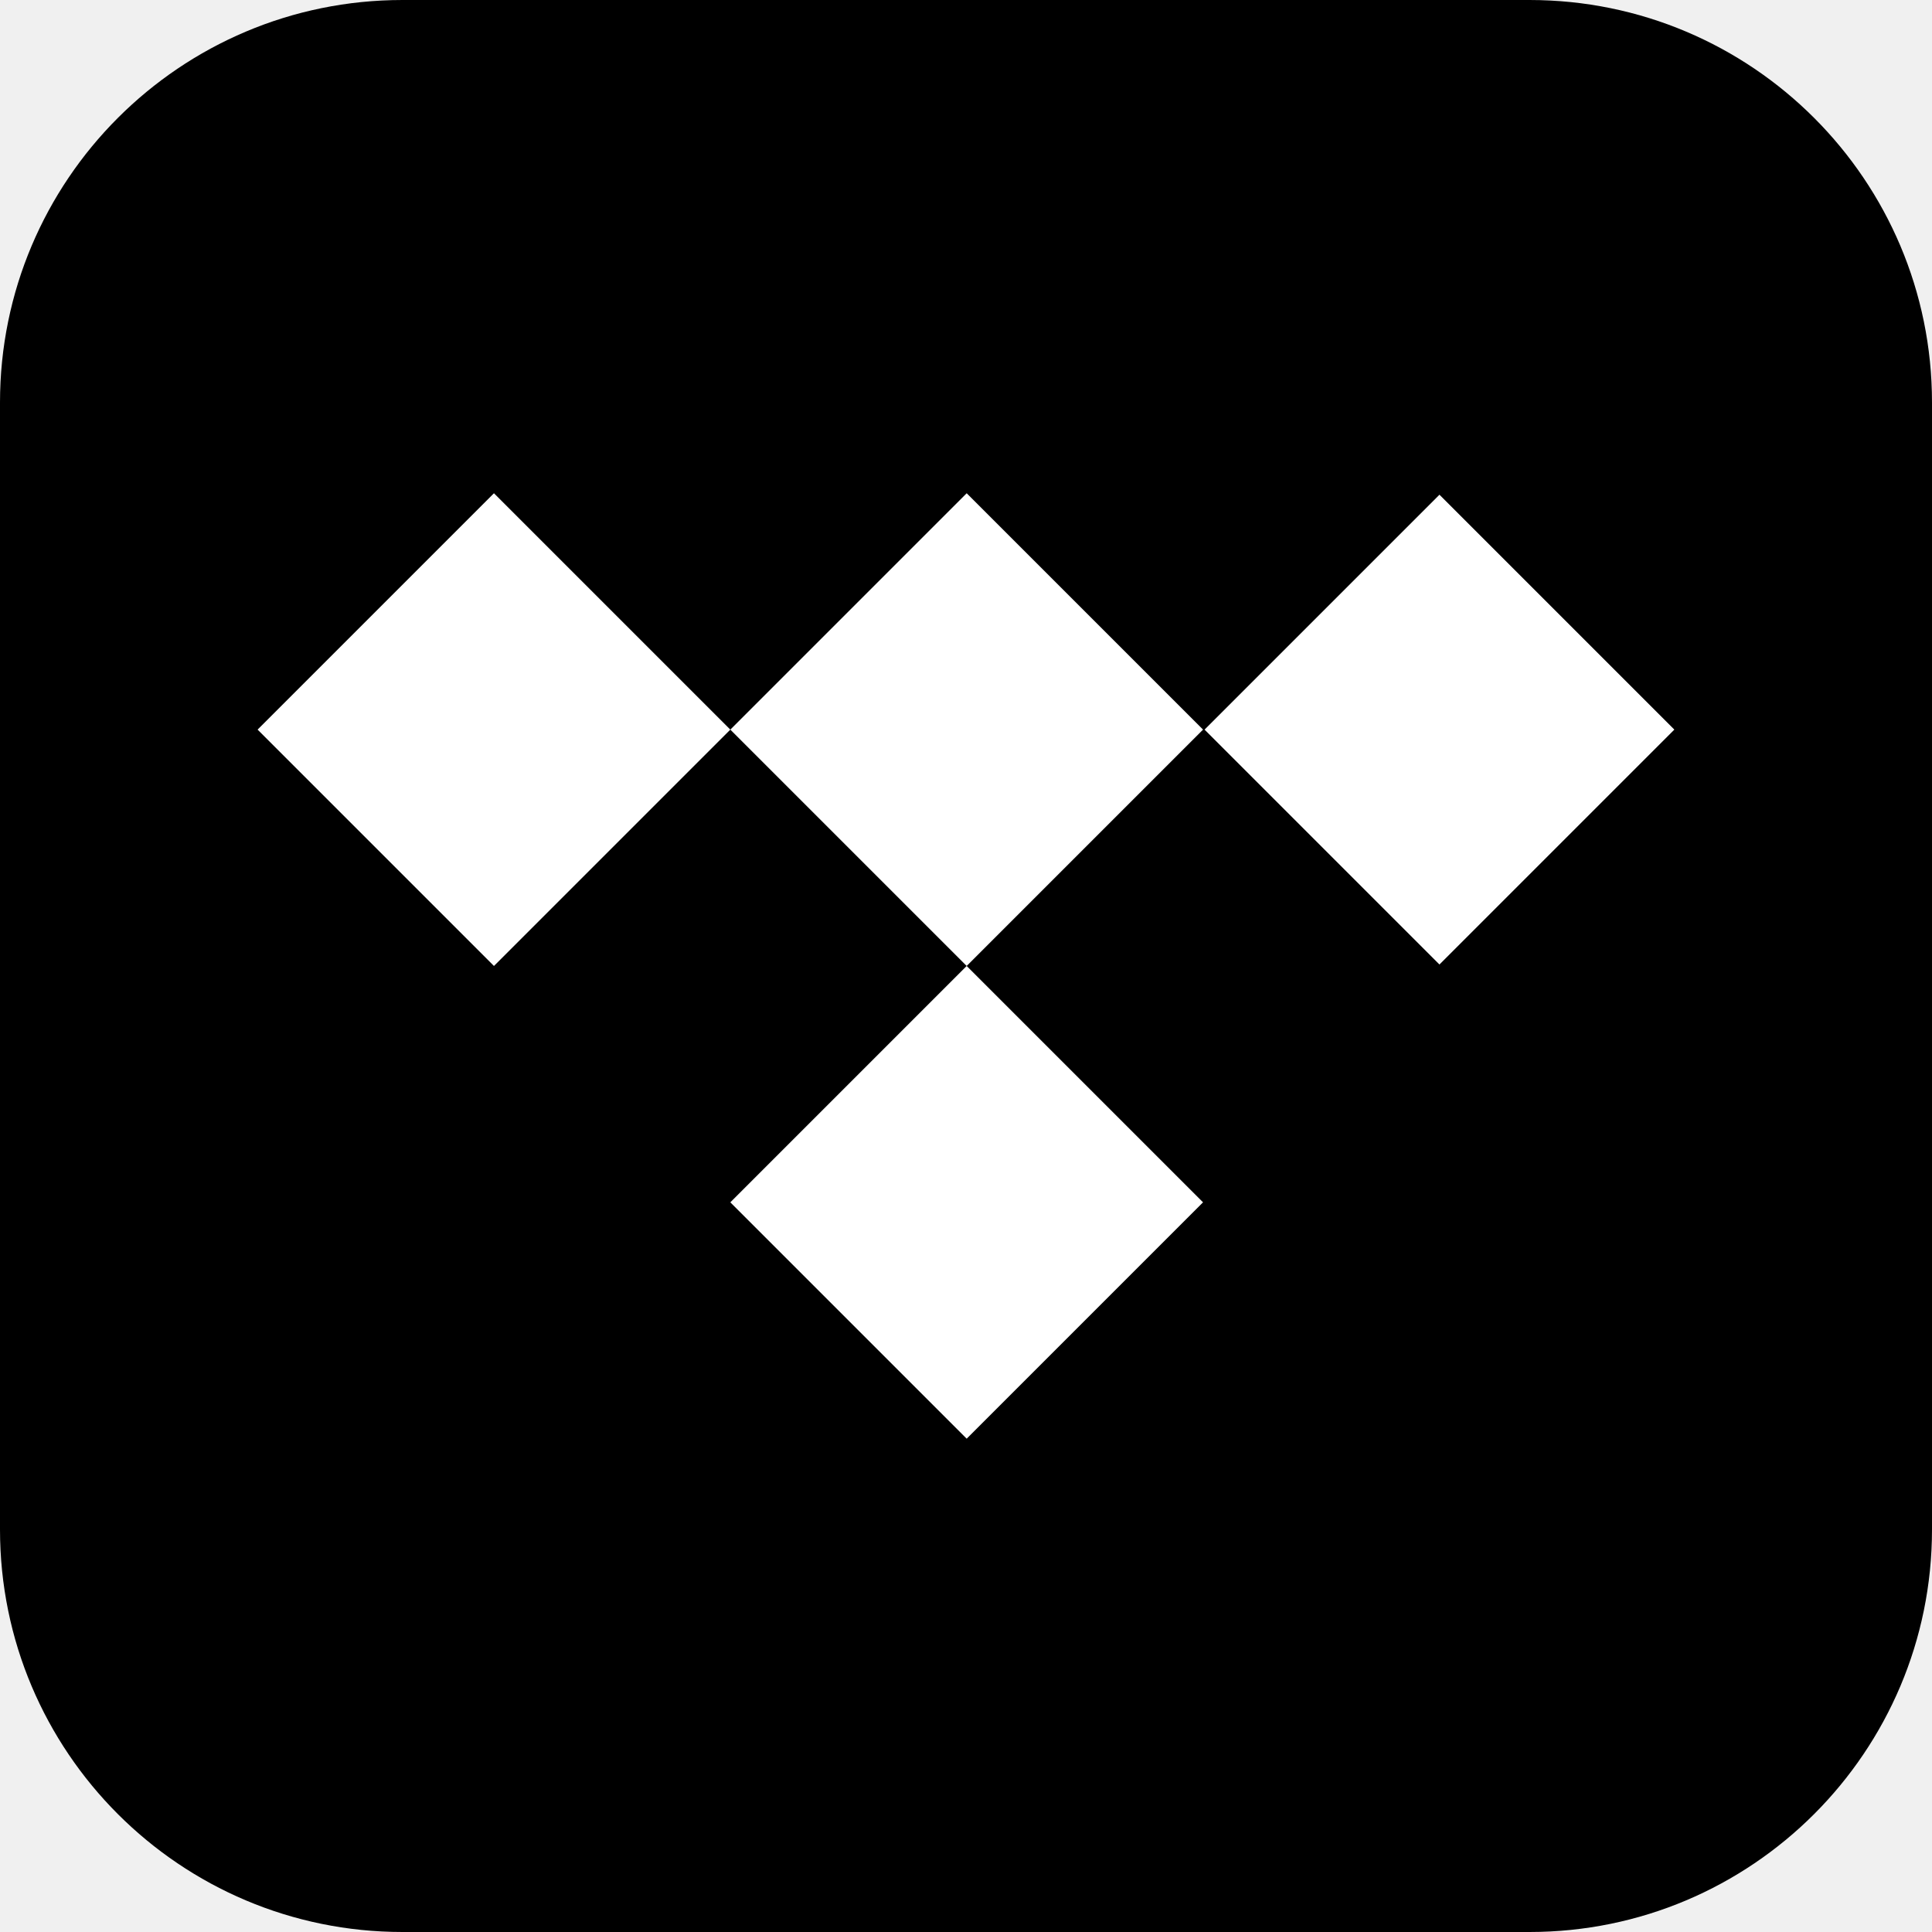
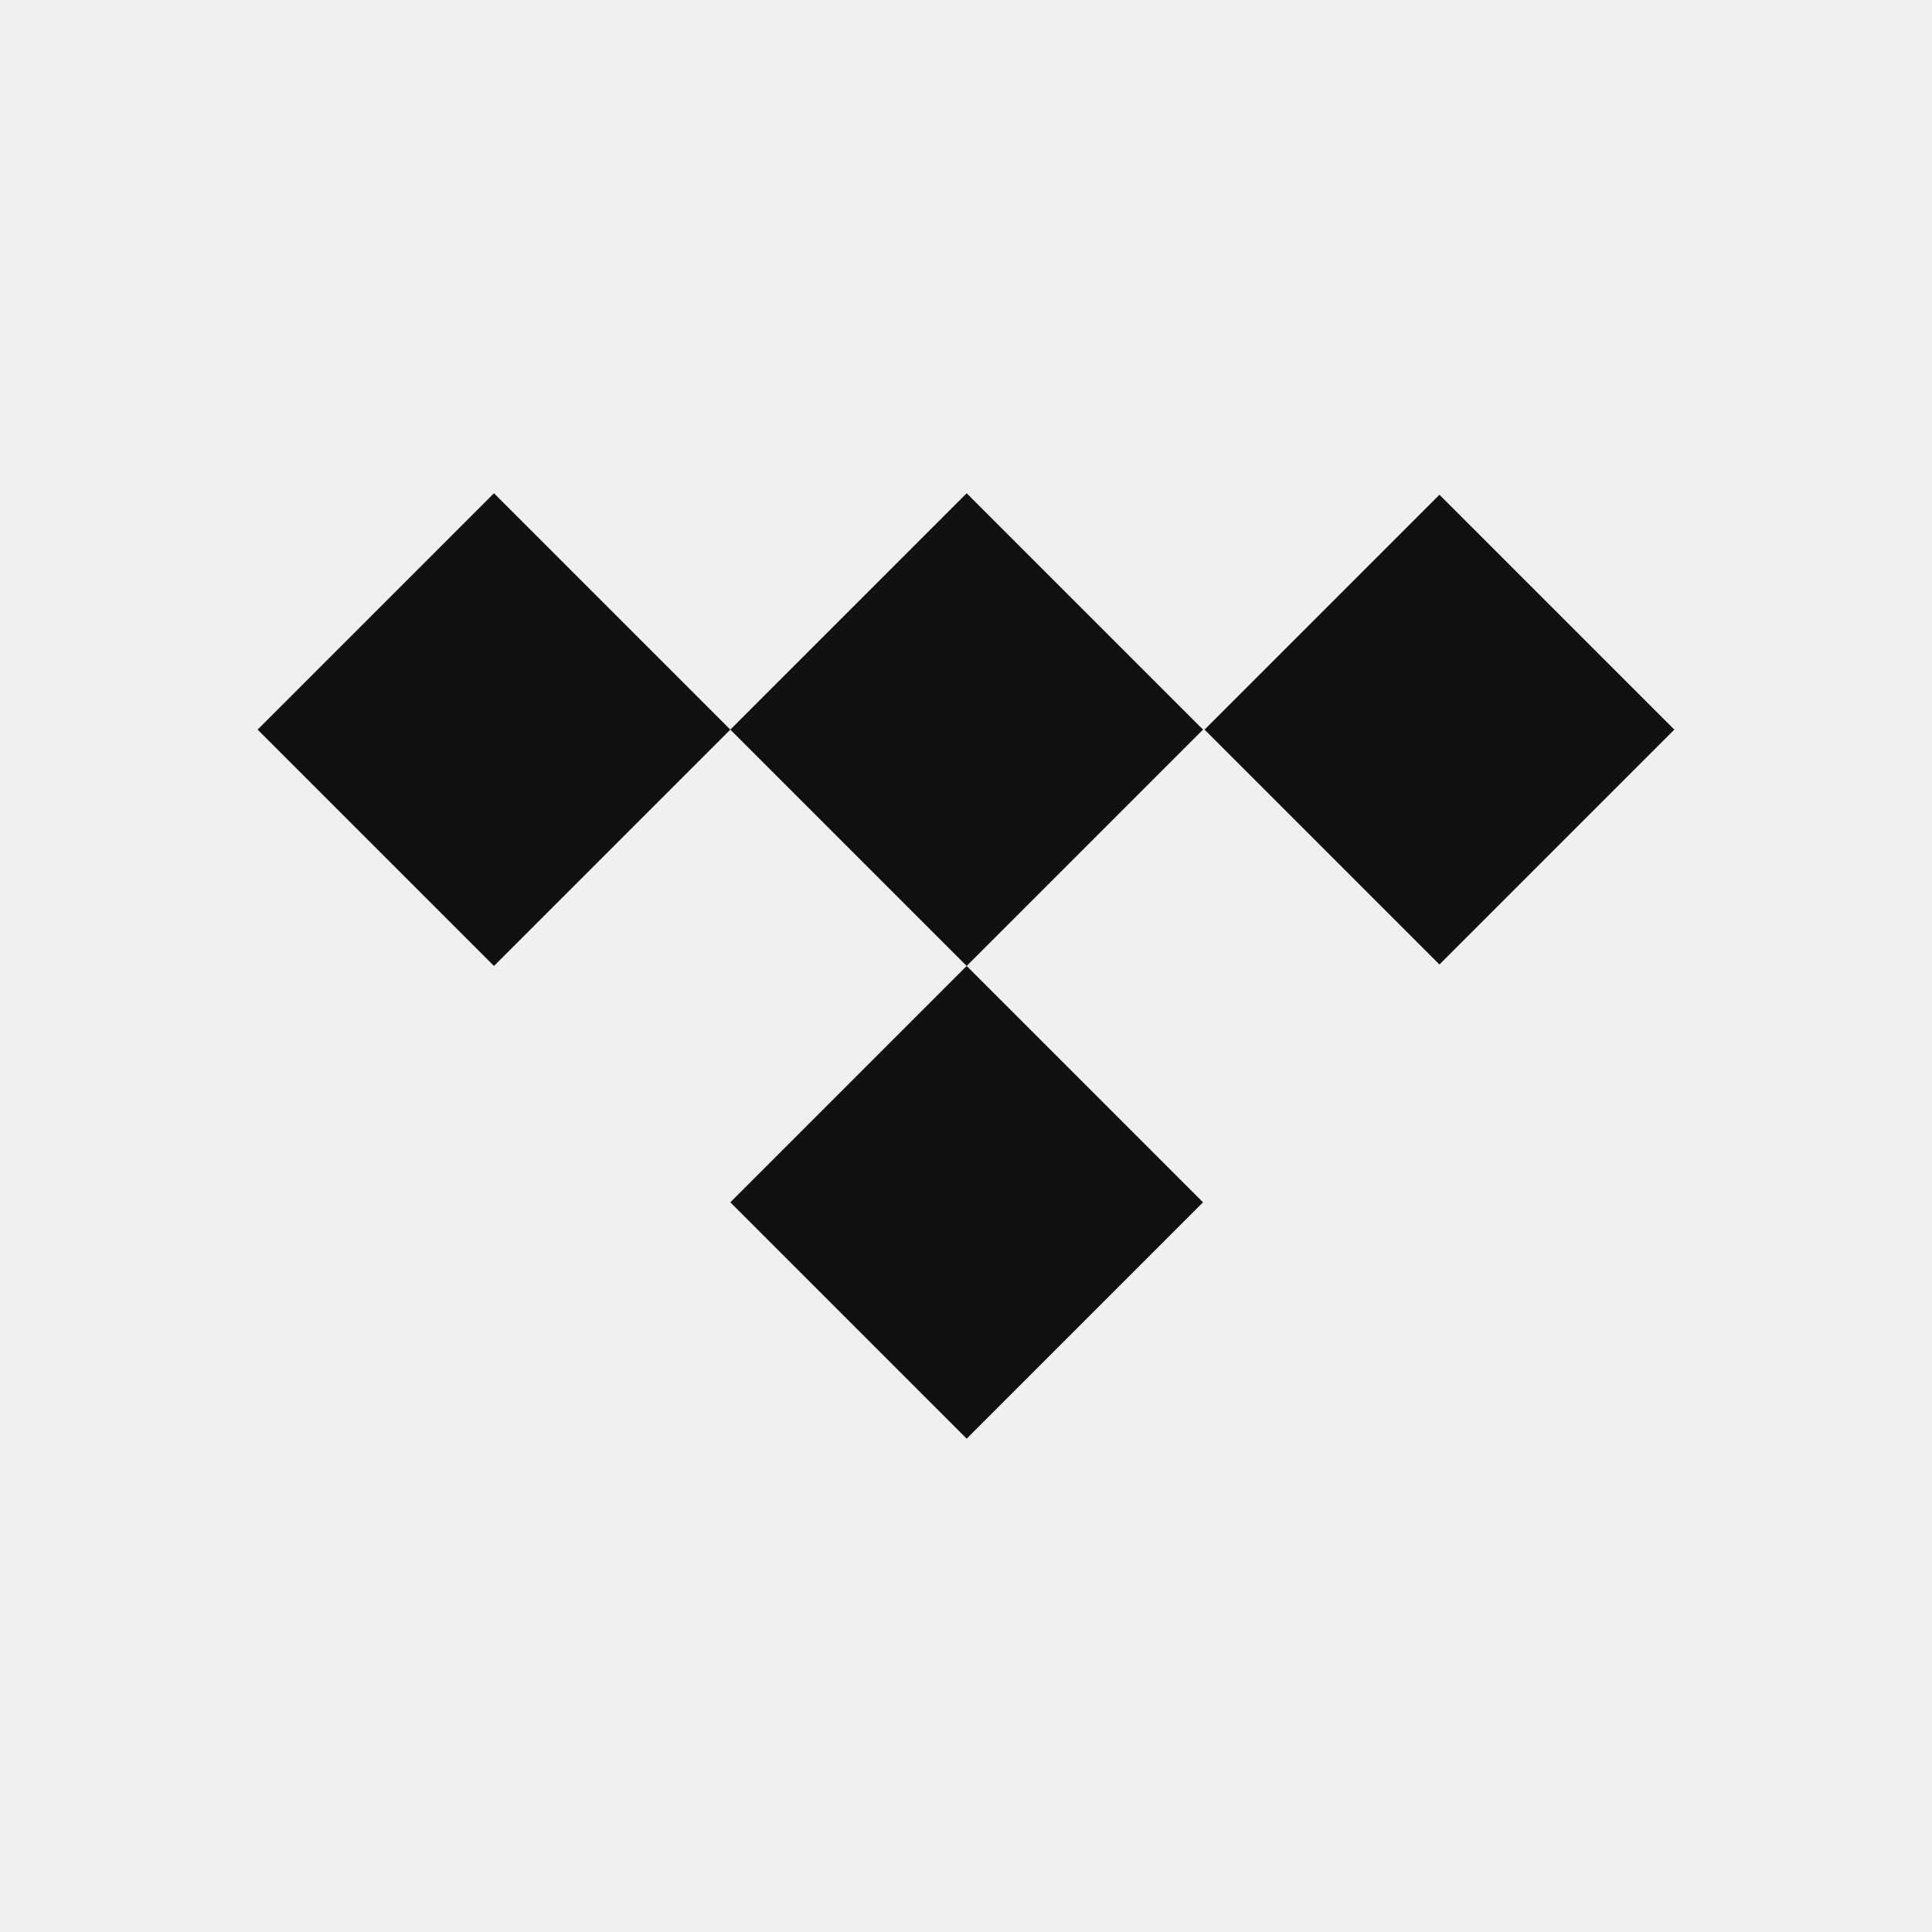
- <svg xmlns="http://www.w3.org/2000/svg" viewBox="0 0 24 24" width="24" height="24">
-   <rect width="24" height="24" rx="5" fill="#000000" />
+ <svg xmlns="http://www.w3.org/2000/svg" viewBox="0 0 24 24" width="24" height="24" fill="none">
  <g transform="translate(3.2 3.2) scale(0.7333)">
-     <path fill="#ffffff" d="M12.012 3.992L8.008 7.996 4.004 3.992 0 7.996 4.004 12l4.004-4.004L12.012 12l-4.004 4.004 4.004 4.004 4.004-4.004L12.012 12l4.004-4.004-4.004-4.004zM16.042 7.996l3.979-3.979L24 7.996l-3.979 3.979z" />
+     <path fill="#111111" d="M12.012 3.992L8.008 7.996 4.004 3.992 0 7.996 4.004 12l4.004-4.004L12.012 12l-4.004 4.004 4.004 4.004 4.004-4.004L12.012 12l4.004-4.004-4.004-4.004zM16.042 7.996l3.979-3.979L24 7.996l-3.979 3.979z" />
  </g>
</svg>
